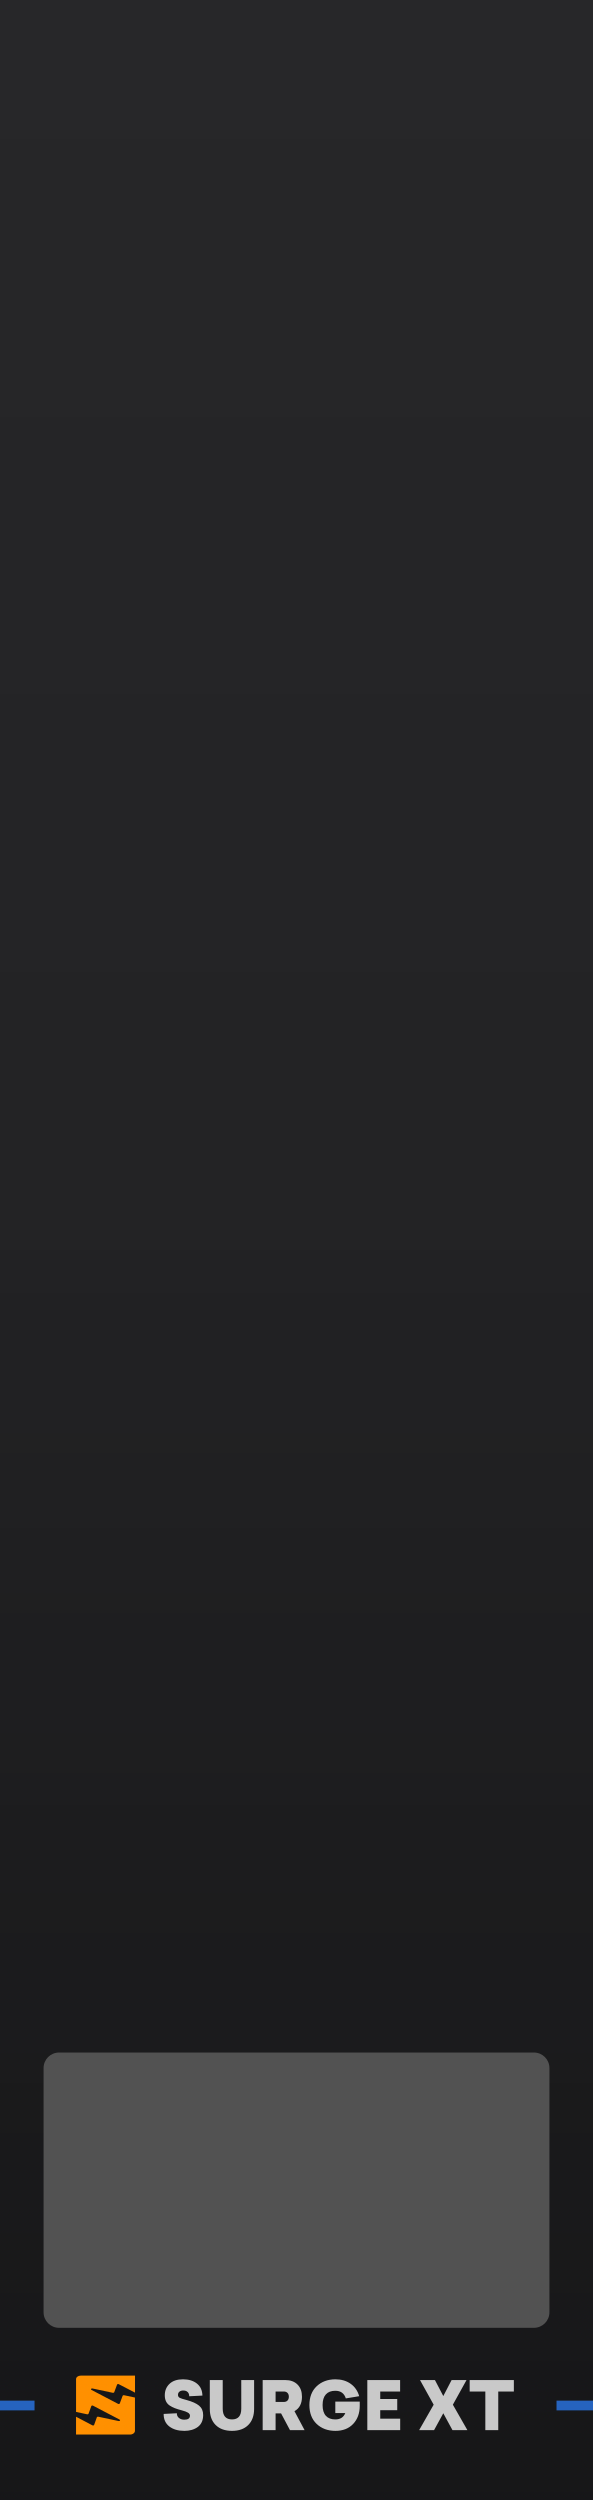
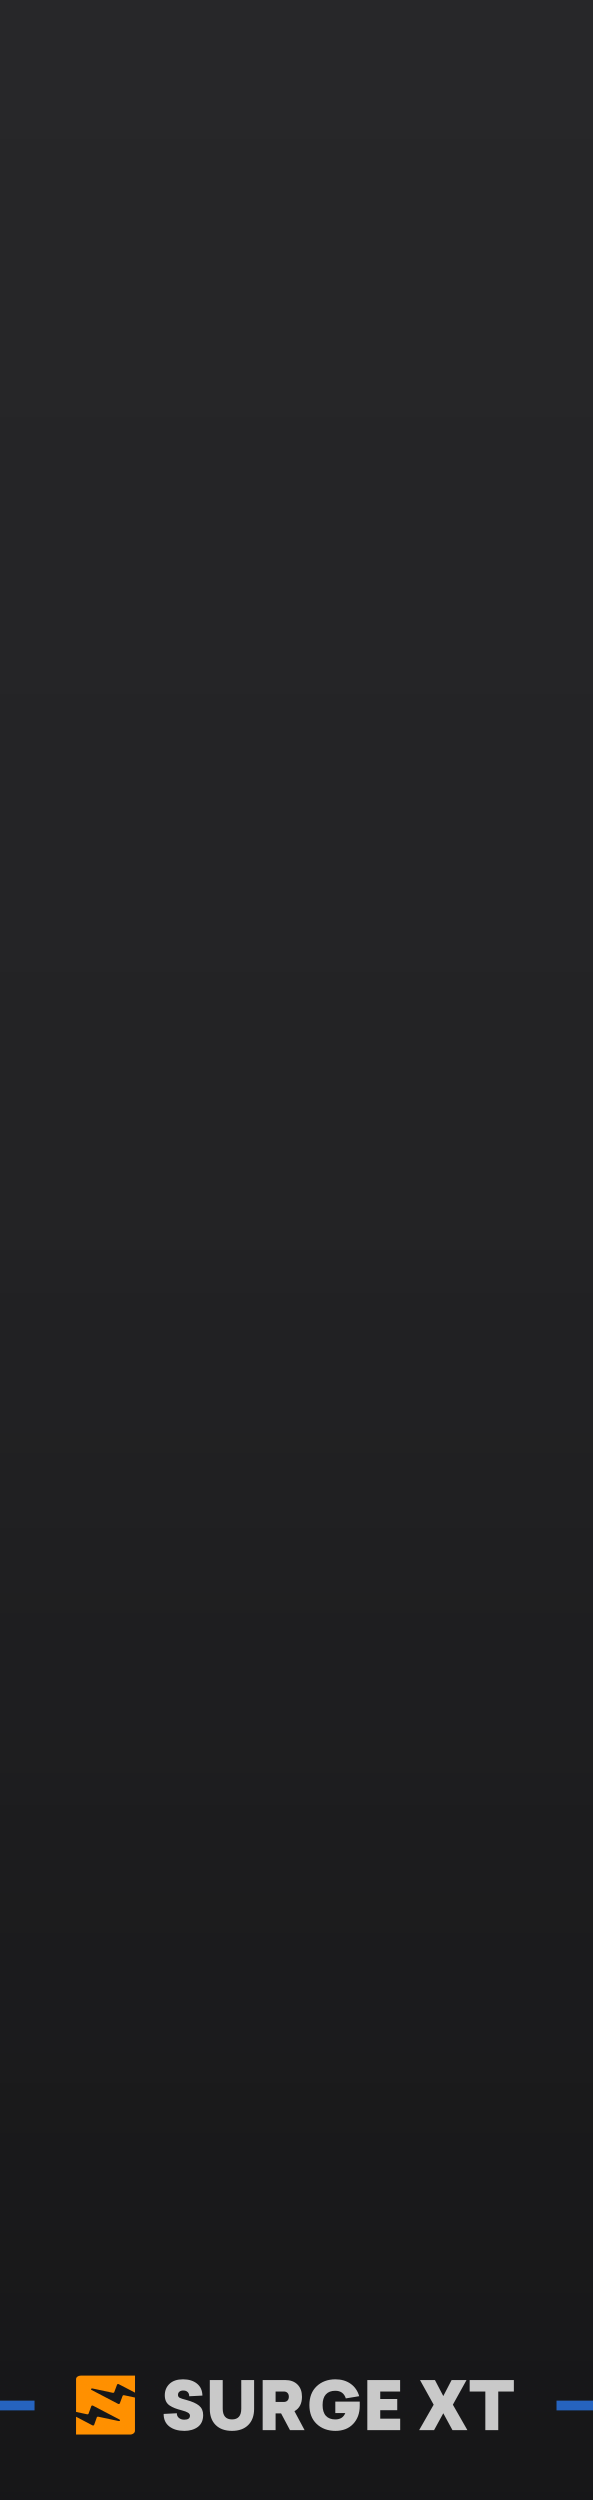
<svg xmlns="http://www.w3.org/2000/svg" version="1.1" viewBox="0 0 115.2 485.669" height="128.5mm" width="30.48mm" data-name="Layer 2" id="Layer_2">
  <defs id="defs1471">
    <linearGradient gradientUnits="userSpaceOnUse" gradientTransform="matrix(1,0,0,-1,0,-769.7483)" y2="-769.748" x2="43.2" y1="-1134" x1="43.2" id="linear-gradient">
      <stop id="stop1461" stop-color="#1e1e20" offset="0" />
      <stop id="stop1463" stop-color="#272729" offset="1" />
    </linearGradient>
    <linearGradient gradientUnits="userSpaceOnUse" gradientTransform="matrix(1,0,0,-1,0,-769.7483)" y2="-1134" x2="43.2" y1="-948.287" x1="43.2" id="linear-gradient-2">
      <stop id="stop1466" stop-opacity="0" stop-color="#000" offset="0" />
      <stop id="stop1468" stop-color="#000" offset="1" />
    </linearGradient>
  </defs>
  <g transform="scale(1.333333)" data-name="Layer 2" id="Layer_2-2">
    <rect y="0" x="0" style="fill:url(#linear-gradient)" height="364.252" width="86.4" id="rect845" />
    <rect x="0" style="opacity:0.25;isolation:isolate;fill:url(#linear-gradient-2)" height="185.714" width="86.4" y="178.538" id="rect847" />
    <rect id="rect1475" style="fill:#2663be" height="1.42" width="5.315" y="349.774" x="81.085" />
    <rect x="0" id="rect1477" style="fill:#2663be" height="1.42" width="5.031" y="349.774" />
    <path id="path1479" style="fill:#c9c9c9" d="m 29.493,349.039 -1.922,0.098 c 0,-0.26 -0.076,-0.465 -0.229,-0.615 -0.153,-0.15 -0.366,-0.224 -0.639,-0.224 -0.234,0 -0.421,0.057 -0.561,0.171 -0.14,0.114 -0.21,0.271 -0.21,0.473 0,0.182 0.081,0.322 0.244,0.419 0.176,0.091 0.497,0.195 0.966,0.312 0.852,0.228 1.474,0.506 1.868,0.834 0.393,0.328 0.59,0.782 0.59,1.361 0,0.767 -0.257,1.346 -0.771,1.736 -0.52,0.384 -1.177,0.575 -1.97,0.575 -0.904,0 -1.635,-0.215 -2.195,-0.644 -0.553,-0.436 -0.826,-1.044 -0.819,-1.824 l 1.922,-0.098 c -0.006,0.28 0.093,0.506 0.297,0.678 0.205,0.172 0.47,0.258 0.795,0.258 0.546,0 0.819,-0.195 0.819,-0.585 0,-0.169 -0.094,-0.314 -0.283,-0.434 -0.189,-0.12 -0.507,-0.239 -0.956,-0.356 -0.715,-0.176 -1.281,-0.4 -1.697,-0.673 -0.488,-0.319 -0.732,-0.819 -0.732,-1.502 0,-0.676 0.228,-1.232 0.683,-1.668 0.462,-0.442 1.118,-0.663 1.97,-0.663 0.845,0 1.528,0.211 2.048,0.634 0.507,0.416 0.767,0.995 0.78,1.736 z m 19.362,0.878 h 3.56 v 0.605 c 0,1.086 -0.319,1.967 -0.956,2.643 -0.637,0.676 -1.499,1.014 -2.585,1.014 -1.112,0 -2.026,-0.338 -2.741,-1.014 -0.702,-0.67 -1.053,-1.583 -1.053,-2.741 0,-1.157 0.351,-2.071 1.053,-2.741 0.715,-0.676 1.629,-1.014 2.741,-1.014 0.865,0 1.603,0.216 2.214,0.649 0.611,0.432 1.027,1.036 1.249,1.809 l -1.951,0.322 c -0.234,-0.741 -0.745,-1.112 -1.531,-1.112 -0.598,0 -1.057,0.176 -1.375,0.527 -0.319,0.351 -0.478,0.871 -0.478,1.561 0,0.689 0.159,1.21 0.478,1.561 0.319,0.351 0.777,0.527 1.375,0.527 0.722,0 1.206,-0.309 1.453,-0.927 h -1.453 v -1.668 z m -13.704,-3.141 h 1.873 v 4.194 c 0,1.008 -0.286,1.795 -0.858,2.36 -0.566,0.566 -1.353,0.849 -2.36,0.849 -1.014,0 -1.808,-0.283 -2.38,-0.849 -0.572,-0.566 -0.858,-1.353 -0.858,-2.36 v -4.194 h 1.883 v 4.165 c 0,1.047 0.452,1.57 1.356,1.57 0.897,0 1.346,-0.523 1.346,-1.57 z m 7.101,7.296 h 2.126 l -1.473,-2.76 c 0.728,-0.41 1.092,-1.112 1.092,-2.107 0,-0.754 -0.218,-1.348 -0.654,-1.78 -0.436,-0.432 -1.027,-0.649 -1.775,-0.649 h -3.297 v 7.296 h 1.883 v -2.439 h 0.8 l 1.297,2.439 z m 16.045,-5.628 v -1.668 h -4.779 v 7.296 h 4.789 v -1.668 h -2.907 v -1.239 h 2.478 v -1.629 h -2.478 v -1.092 h 2.897 z m 9.676,-1.668 -1.99,3.59 2.117,3.707 h -2.175 l -1.336,-2.458 -1.346,2.458 h -2.175 l 2.117,-3.707 -1.99,-3.59 h 2.175 l 1.219,2.331 1.21,-2.331 h 2.175 z m 6.896,1.668 v -1.668 h -6.438 v 1.668 h 2.282 v 5.628 h 1.883 v -5.628 h 2.273 z m -34.715,1.522 v -1.522 h 1.19 c 0.234,0 0.416,0.068 0.546,0.205 0.13,0.137 0.195,0.322 0.195,0.556 0,0.234 -0.065,0.419 -0.195,0.556 -0.13,0.137 -0.312,0.205 -0.546,0.205 h -1.19 z" />
    <g id="Favicon">
      <path style="fill:#ff9000" d="m 17.302,347.377 2.369,1.232 v -2.479 h -7.915 c -0.374,0 -0.674,0.228 -0.674,0.512 v 4.777 l 1.621,0.348 c 0.085,0.018 0.169,-0.021 0.196,-0.082 l 0.404,-1.112 c 0.027,-0.079 0.15,-0.114 0.243,-0.067 l 3.878,2.029 c 0.146,0.076 0.039,0.252 -0.131,0.214 l -2.989,-0.635 c -0.085,-0.018 -0.173,0.021 -0.193,0.085 l -0.397,1.112 c -0.027,0.079 -0.154,0.114 -0.243,0.067 l -2.392,-1.259 v 2.599 h 7.861 c 0.401,0 0.724,-0.249 0.724,-0.55 v -4.845 l -1.602,-0.34 c -0.085,-0.018 -0.169,0.021 -0.193,0.082 l -0.416,1.115 c -0.031,0.079 -0.15,0.111 -0.243,0.067 l -3.882,-2.032 c -0.146,-0.076 -0.039,-0.252 0.131,-0.214 l 2.989,0.635 c 0.085,0.018 0.169,-0.021 0.193,-0.082 l 0.416,-1.115 c 0.031,-0.076 0.15,-0.111 0.243,-0.064 v 0 z" id="Logo" />
    </g>
-     <rect id="rect1483" style="fill:#525252" ry="2.26" rx="2.26" height="40.11" width="73.702" y="299.055" x="6.349" />
  </g>
</svg>
